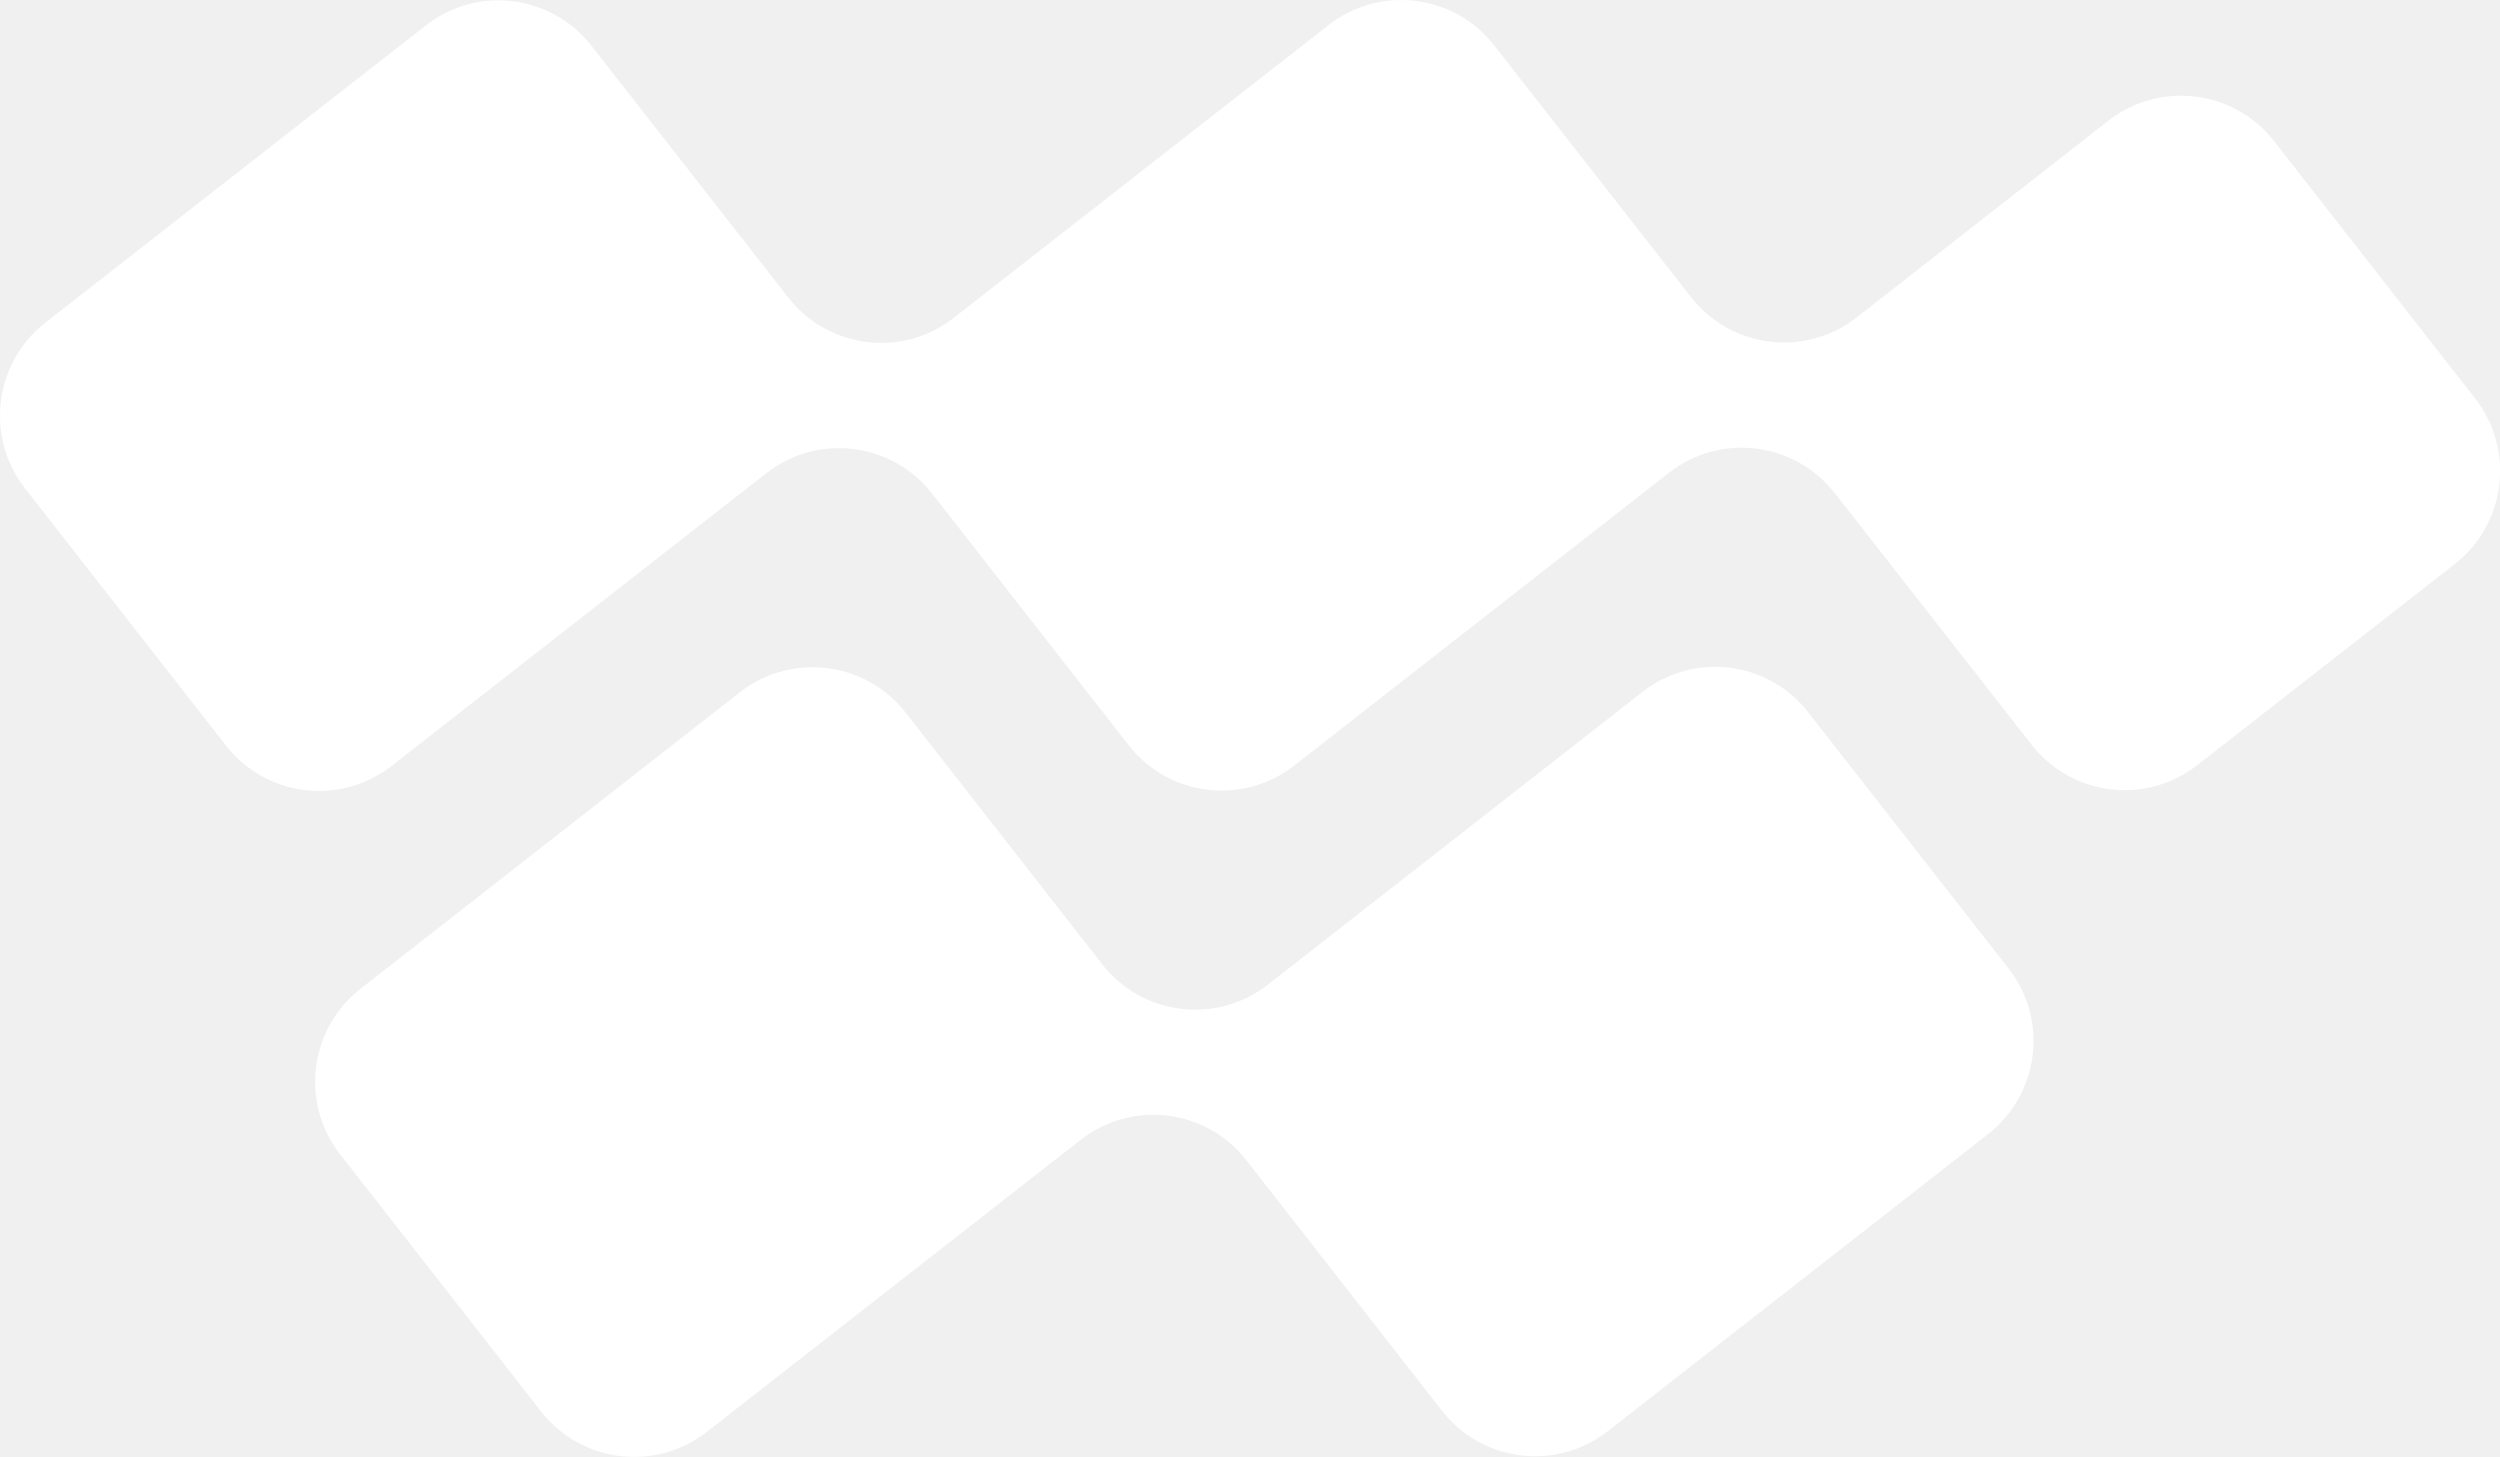
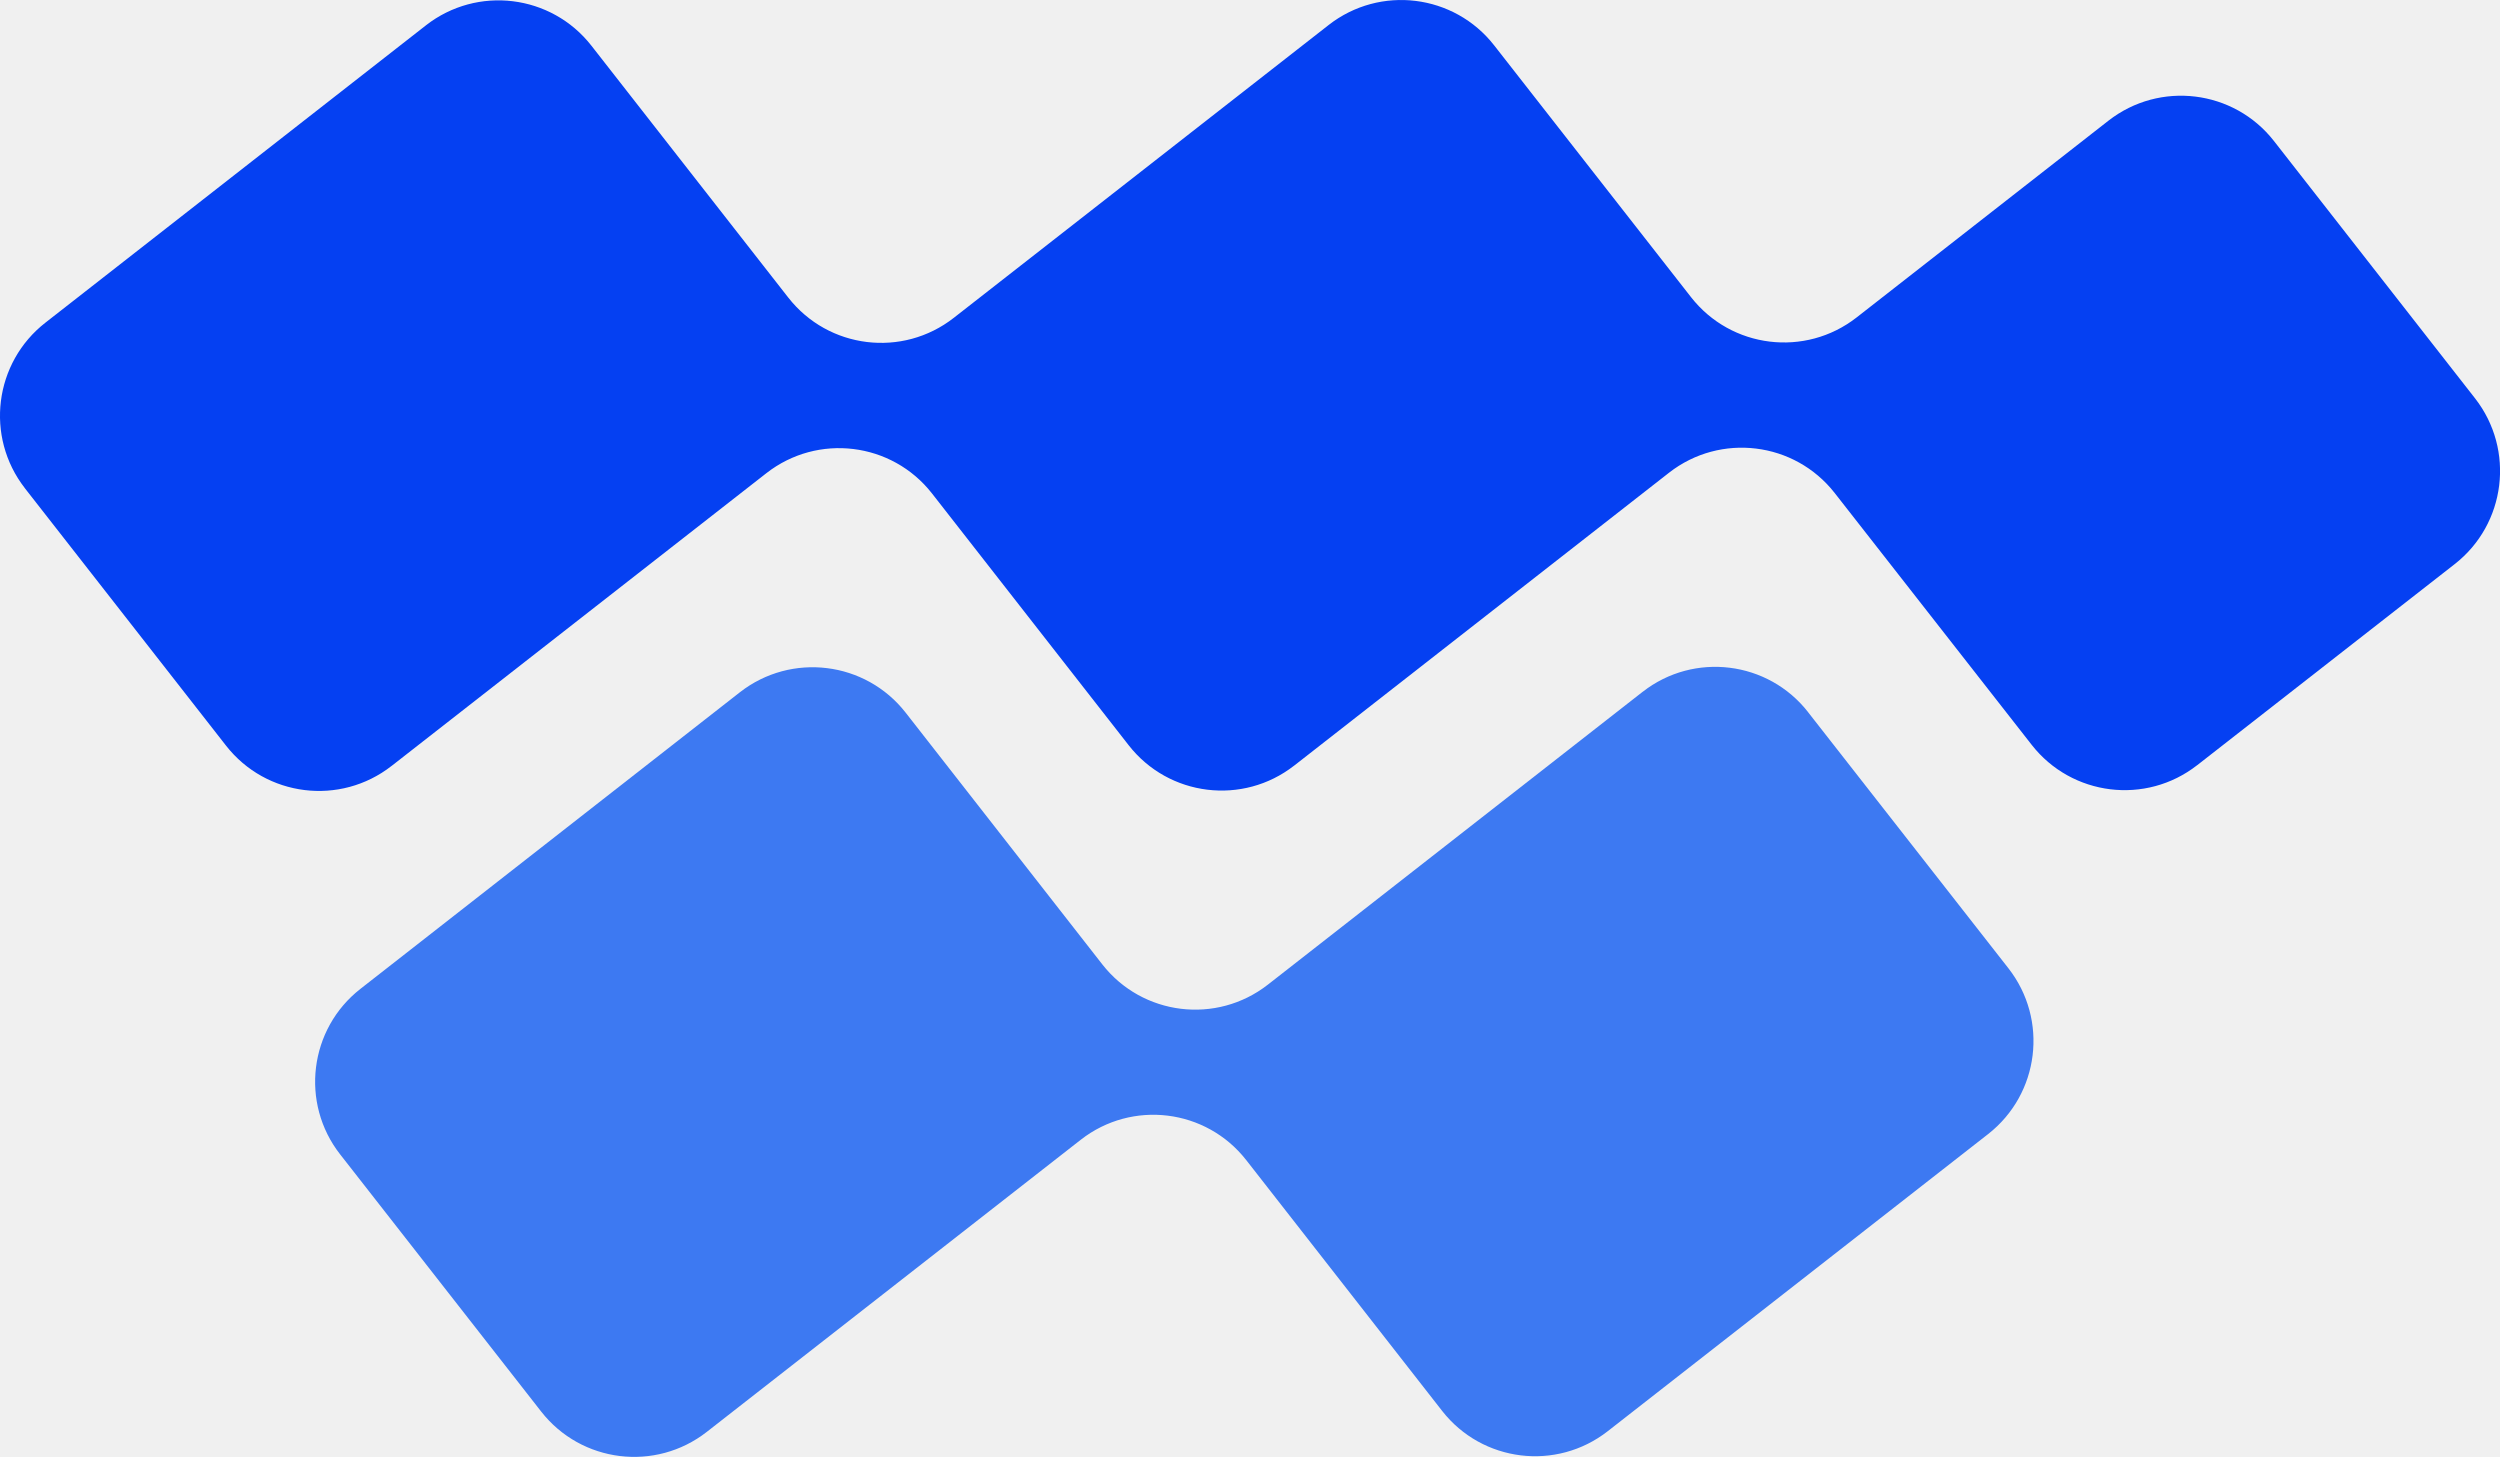
<svg xmlns="http://www.w3.org/2000/svg" id="Layer_2" data-name="Layer 2" viewBox="0 0 505.3 294.46">
  <defs>
    <style>
      .cls-1 {
-         fill: #fff;
+         fill: #0540f2;
+       }
+ 
+       .cls-2 {
+         fill: #3d79f2;
      }
    </style>
  </defs>
  <g id="Layer_1-2" data-name="Layer 1">
    <g>
      <path class="cls-1" d="m5.02,98.67l40.66,52.03c8.1,10.37,23.08,12.22,33.45,4.12,0,0,.01,0,.02-.01l75.76-59.18c10.38-8.1,25.35-6.26,33.46,4.1l39.76,50.9c8.1,10.37,23.08,12.21,33.45,4.11,0,0,.01,0,.02-.01l75.74-59.18c10.38-8.11,25.37-6.28,33.49,4.1,0,0,0,0,0,0l39.81,50.89c8.1,10.37,23.08,12.22,33.45,4.12,0,0,.01,0,.02-.01l52.03-40.63c10.38-8.11,12.22-23.1,4.13-33.49l-40.66-52.03c-8.11-10.37-23.09-12.2-33.46-4.1l-50.9,39.77c-10.38,8.1-25.35,6.26-33.46-4.11l-39.79-50.89c-8.1-10.37-23.07-12.22-33.45-4.12,0,0,0,0-.01.01l-75.76,59.18c-10.37,8.11-25.34,6.28-33.45-4.09,0,0,0,0-.01-.01L119.54,9.24c-8.1-10.37-23.07-12.22-33.45-4.12,0,0,0,0-.01.01L9.2,65.2c-10.39,8.09-12.26,23.07-4.18,33.46" />
-       <path class="cls-1" d="m365.47,143.96c-8.09-10.38-23.07-12.23-33.44-4.14,0,0-.01,0-.02.01l-75.74,59.18c-10.38,8.11-25.37,6.28-33.48-4.1h0s-39.74-50.87-39.74-50.87c-8.11-10.38-23.1-12.23-33.49-4.13l-76.7,59.95c-10.37,8.1-12.22,23.07-4.12,33.45,0,0,0,0,.01.01l40.63,51.98c8.11,10.38,23.1,12.22,33.48,4.11,0,0,0,0,0,0l75.57-59.03c10.37-8.11,25.34-6.28,33.45,4.09,0,0,0,0,.01.01l39.6,50.7c8.11,10.37,23.09,12.2,33.46,4.1l76.9-60.07c10.37-8.12,12.21-23.1,4.1-33.49l-40.49-51.76Z" />
+       <path class="cls-2" d="m365.47,143.96c-8.09-10.38-23.07-12.23-33.44-4.14,0,0-.01,0-.02.01l-75.74,59.18c-10.38,8.11-25.37,6.28-33.48-4.1h0s-39.74-50.87-39.74-50.87c-8.11-10.38-23.1-12.23-33.49-4.13l-76.7,59.95c-10.37,8.1-12.22,23.07-4.12,33.45,0,0,0,0,.01.01l40.63,51.98c8.11,10.38,23.1,12.22,33.48,4.11,0,0,0,0,0,0l75.57-59.03c10.37-8.11,25.34-6.28,33.45,4.09,0,0,0,0,.01.01l39.6,50.7c8.11,10.37,23.09,12.2,33.46,4.1l76.9-60.07c10.37-8.12,12.21-23.1,4.1-33.49l-40.49-51.76Z" />
    </g>
  </g>
</svg>
